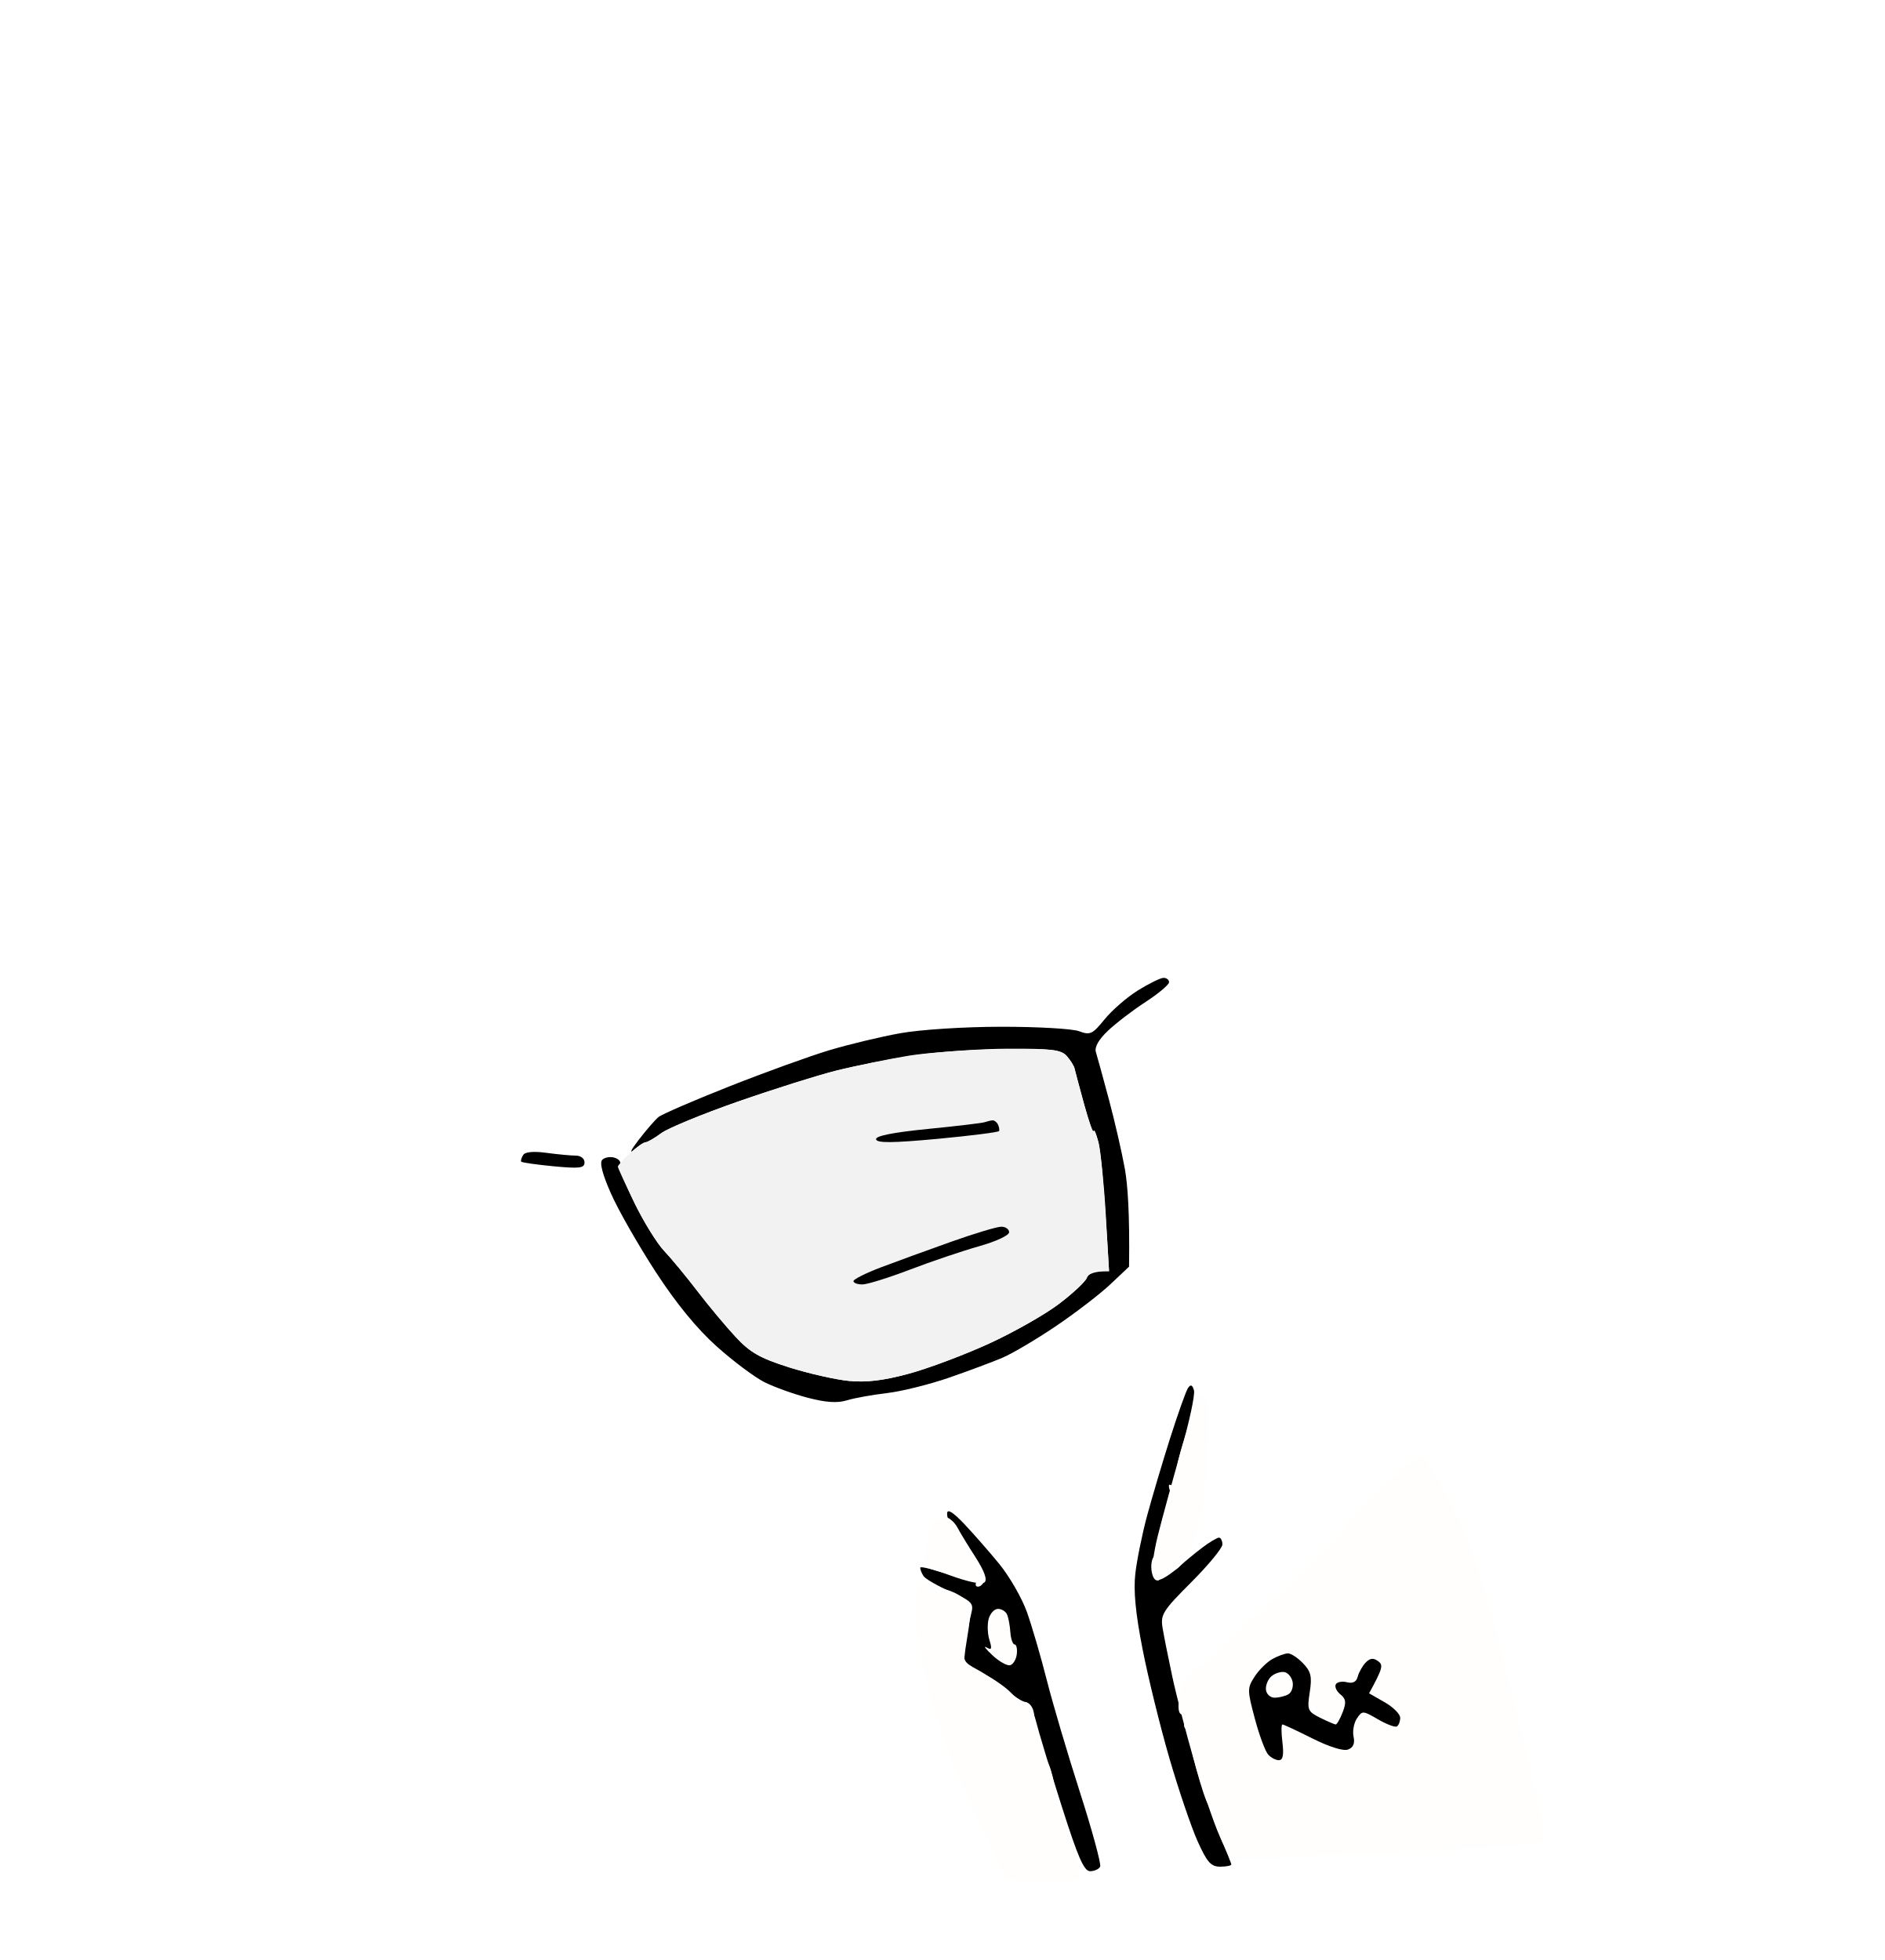
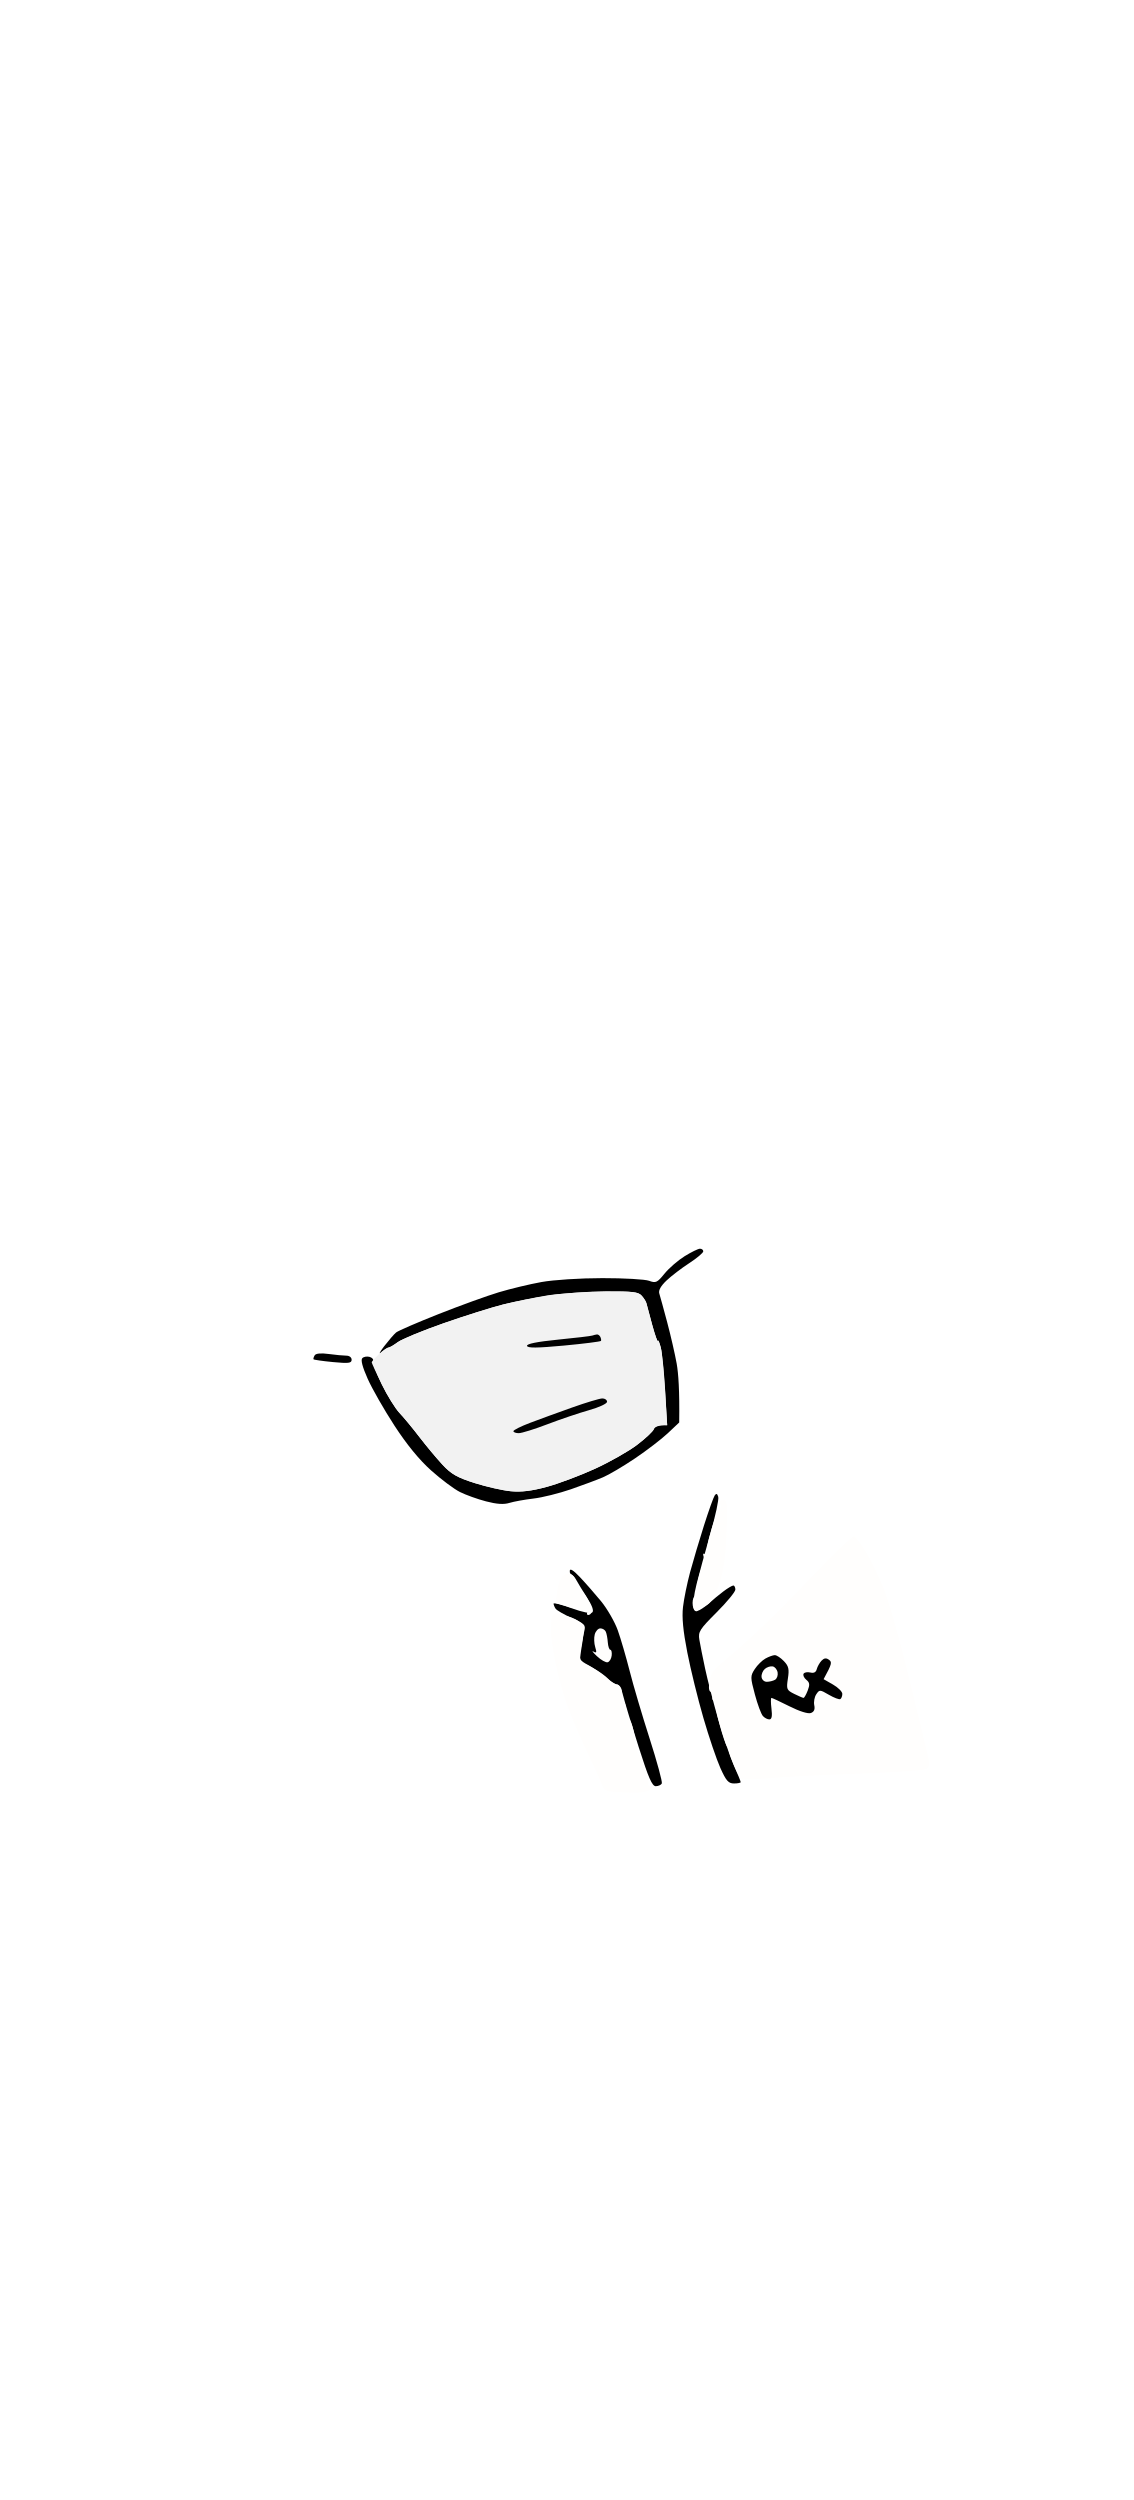
- <svg xmlns="http://www.w3.org/2000/svg" version="1.2" baseProfile="tiny-ps" viewBox="0 0 424 441" width="424" height="441">
+ <svg xmlns="http://www.w3.org/2000/svg" version="1.2" baseProfile="tiny-ps" viewBox="0 0 424 441" width="200" height="441">
  <style>
		tspan { white-space:pre }
		.shp0 { fill: #000000 } 
		.shp1 { fill: #f2f2f2 } 
		.shp2 { fill: #fffefd } 
	</style>
  <g id="Pharmacist">
    <path id="Path 0" class="shp0" d="M256 222.84C253.52 224.39 250.15 227.31 248.5 229.35C245.77 232.71 245.25 232.96 242.75 232.02C241.24 231.46 233.36 231.01 225.25 231.02C216.87 231.03 207.05 231.66 202.5 232.48C198.1 233.27 190.9 235 186.5 236.32C182.1 237.65 171.98 241.31 164 244.47C156.03 247.62 148.88 250.72 148.12 251.35C147.36 251.98 145.36 254.3 143.66 256.5C141.97 258.7 141.5 259.71 142.62 258.75C143.74 257.79 144.96 257 145.33 257C145.7 257 147.24 256.09 148.75 254.97C150.26 253.85 158.03 250.65 166 247.86C173.98 245.08 183.88 241.95 188 240.91C192.13 239.88 199.89 238.35 205.25 237.52C210.61 236.68 220.29 235.98 226.75 235.96C236.62 235.92 238.74 236.18 240 237.62C240.82 238.56 241.61 239.82 241.74 240.42C241.87 241.01 242.85 244.65 243.9 248.5C244.96 252.35 245.91 255.05 246.01 254.5C246.12 253.95 246.61 255.07 247.11 257C247.61 258.93 248.35 266.24 248.76 273.25L249.5 286.01C246.01 286 244.77 286.68 244.5 287.5C244.23 288.32 241.41 290.97 238.25 293.37C235.09 295.77 228 299.79 222.5 302.31C217 304.83 208.9 307.87 204.5 309.07C198.81 310.62 194.91 311.09 191 310.71C187.98 310.42 181.9 309.04 177.5 307.65C170.97 305.58 168.76 304.32 165.5 300.81C163.3 298.45 159.43 293.81 156.9 290.51C154.37 287.2 151 283.12 149.4 281.44C147.81 279.75 144.81 274.92 142.75 270.69C140.69 266.46 139.22 262.55 139.5 262C139.78 261.45 139.21 260.76 138.25 260.48C137.29 260.19 136.05 260.4 135.5 260.94C134.84 261.59 135.51 264.18 137.5 268.66C139.15 272.37 143.65 280.24 147.5 286.16C152.14 293.29 156.78 298.96 161.25 302.96C164.96 306.28 169.8 309.9 172 311C174.2 312.1 178.59 313.68 181.75 314.5C185.78 315.56 188.4 315.73 190.5 315.08C192.15 314.57 196.2 313.84 199.5 313.45C202.8 313.07 209.1 311.5 213.5 309.98C217.9 308.45 223.3 306.44 225.5 305.5C227.7 304.57 233.1 301.38 237.5 298.41C241.9 295.44 247.41 291.21 249.75 289.01L254 285C254.17 272.99 253.69 266.57 253.06 263C252.42 259.43 250.82 252.45 249.5 247.5C248.18 242.55 246.85 237.71 246.55 236.75C246.19 235.61 247.13 233.93 249.25 231.92C251.04 230.22 254.86 227.3 257.75 225.42C260.64 223.54 263 221.55 263 221C263 220.45 262.44 220.01 261.75 220.02C261.06 220.03 258.48 221.3 256 222.84Z" />
    <path id="Path 1" class="shp1" d="M204.5 237.52C200.1 238.24 192.9 239.71 188.5 240.81C184.1 241.9 173.98 245.08 166 247.86C158.03 250.65 150.26 253.85 148.75 254.97C147.24 256.09 145.63 257 145.19 257C144.74 257 143.16 258.13 141.69 259.5C140.21 260.88 139 262.23 139 262.5C139 262.77 140.69 266.46 142.75 270.69C144.81 274.92 147.81 279.75 149.4 281.44C151 283.12 154.37 287.2 156.9 290.51C159.43 293.81 163.3 298.45 165.5 300.81C168.76 304.32 170.97 305.58 177.5 307.65C181.9 309.04 187.98 310.42 191 310.71C194.91 311.09 198.81 310.62 204.5 309.07C208.9 307.87 217 304.83 222.5 302.31C228 299.79 235.09 295.77 238.25 293.37C241.41 290.97 244.23 288.32 244.5 287.5C244.77 286.68 246.01 286 247.25 286L249.5 286.01C248.35 266.24 247.61 258.93 247.11 257C246.61 255.07 246.12 253.95 246.01 254.5C245.91 255.05 244.96 252.35 243.9 248.5C242.85 244.65 241.87 241.01 241.74 240.42C241.61 239.82 240.82 238.56 240 237.62C238.71 236.16 236.64 235.93 225.5 236.07C218.35 236.16 208.9 236.81 204.5 237.52Z" />
    <path id="Path 2" class="shp0" d="M221.5 252.5C220.95 252.69 215.18 253.38 208.67 254.02C200.8 254.81 196.92 255.59 197.09 256.35C197.28 257.21 200.75 257.18 210.92 256.24C218.39 255.54 224.61 254.75 224.75 254.49C224.89 254.22 224.77 253.55 224.5 253C224.23 252.45 223.66 252.04 223.25 252.08C222.84 252.12 222.05 252.31 221.5 252.5ZM117.69 259.88C117.31 260.5 117.11 261.17 117.25 261.37C117.39 261.57 120.65 262.04 124.5 262.41C130.42 262.97 131.5 262.83 131.5 261.54C131.5 260.66 130.64 260 129.5 260.01C128.4 260.01 125.45 259.73 122.94 259.39C120.01 258.99 118.13 259.17 117.69 259.88ZM214 279.39C208.77 281.24 201.69 283.83 198.25 285.13C194.81 286.43 192 287.84 192 288.25C192 288.66 192.9 289 194 289C195.1 289 199.94 287.49 204.75 285.65C209.56 283.81 216.55 281.45 220.27 280.4C224.05 279.34 227.04 277.95 227.02 277.25C227.01 276.56 226.21 276 225.25 276.01C224.29 276.01 219.23 277.53 214 279.39ZM267.27 312.3C266.82 312.96 265.02 318 263.27 323.5C261.52 329 259.19 336.88 258.07 341C256.96 345.13 255.77 350.98 255.42 354C254.97 357.86 255.45 362.92 257.03 371C258.26 377.32 260.97 388.35 263.05 395.5C265.12 402.65 267.99 411.09 269.41 414.25C271.56 419.03 272.42 420 274.5 420C275.88 420 277 419.77 277 419.5C277 419.23 275.85 416.41 274.44 413.25C273.03 410.09 270.39 402.32 268.58 396C266.76 389.68 264.55 381.13 263.68 377C262.8 372.88 261.83 368.04 261.54 366.25C261.05 363.28 261.61 362.39 268 356C271.85 352.15 275 348.32 275 347.5C275 346.68 274.66 345.98 274.25 345.97C273.84 345.95 272.15 346.95 270.5 348.2C268.85 349.45 266.6 351.3 265.5 352.32C264.4 353.33 262.71 354.58 261.75 355.08C260.45 355.77 259.84 355.55 259.36 354.25C259.01 353.29 259.51 349.35 260.48 345.5C261.44 341.65 263.78 333.1 265.67 326.5C267.57 319.9 268.89 313.74 268.6 312.8C268.23 311.57 267.86 311.43 267.27 312.3Z" />
    <path id="Path 3" class="shp2" d="M269.34 315.5C269.7 316.32 269.66 316.99 269.25 316.98C268.84 316.98 267.43 320.46 266.13 324.73C264.62 329.65 264.07 333.05 264.62 334C265.29 335.17 265.16 335.28 264.03 334.5C262.85 333.69 262.71 333.92 263.29 335.75C263.68 336.99 263.66 337.99 263.25 337.99C262.84 337.98 261.94 340.23 261.25 342.99C260.56 345.74 260.23 348.45 260.5 349C260.77 349.55 260.55 350 260 350C259.45 350 259 351.13 259 352.5C259 353.88 259.45 355.23 260 355.5C260.55 355.77 261 355.55 261 355C261 354.45 261.34 354.11 261.75 354.24C262.16 354.38 263.51 353.81 264.73 352.99C266.09 352.09 267.8 348.95 269.09 345C270.61 340.35 271.35 335.01 271.68 326.25C272.11 315.12 271.99 314 270.42 314C269.25 314 268.9 314.49 269.34 315.5ZM304.89 341.37C297.53 349.12 287.62 359.07 282.89 363.48C278.15 367.89 272.41 372.96 270.14 374.75C267.04 377.18 265.84 378.94 265.36 381.75C264.93 384.22 265.1 385.59 265.86 385.75C266.49 385.89 266.77 386.68 266.5 387.5C266.23 388.32 266.45 389 267 389C267.55 389 267.79 389.34 267.54 389.75C267.28 390.16 268 393.88 269.12 398C270.24 402.13 271.46 405.73 271.83 406C272.2 406.27 272.5 406.95 272.51 407.5C272.51 408.05 273.41 410.65 274.51 413.28C275.6 415.91 276.95 418.23 277.5 418.44C278.05 418.65 282.77 418.44 288 417.98C293.23 417.51 308.26 416.76 321.41 416.31C334.56 415.87 345.91 415.05 346.63 414.5C347.71 413.68 347.68 412.43 346.49 407.5C345.69 404.2 342.53 391.15 339.45 378.5C336.37 365.85 332.3 351.68 330.41 347C328.51 342.32 325.5 336.13 323.73 333.24C321.95 330.35 320 327.83 319.39 327.63C318.78 327.43 312.26 333.61 304.89 341.37Z" />
    <path id="Path 4" class="shp0" d="M213.08 340.46C213.03 341.31 213.34 342 213.75 342C214.16 341.99 214.95 342.84 215.5 343.89C216.05 344.93 217.85 347.88 219.5 350.45C221.45 353.48 222.15 355.43 221.5 356.02C220.89 356.57 217.86 355.96 213.75 354.46C210.04 353.11 207.01 352.34 207.02 352.75C207.02 353.16 207.36 354.01 207.77 354.62C208.17 355.24 210.9 356.82 213.83 358.12C218.65 360.27 219.1 360.74 218.51 363C218.16 364.38 217.56 367.38 217.18 369.68C216.53 373.67 216.65 373.93 219.9 375.68C221.77 376.68 224.69 378.72 226.4 380.21C228.1 381.7 230.06 382.94 230.75 382.96C231.44 382.98 232.48 384.91 233.06 387.25C233.64 389.59 236.23 398.15 238.81 406.27C242.51 417.92 243.87 421.04 245.25 421.02C246.21 421.01 247.23 420.55 247.5 420C247.77 419.45 245.73 411.91 242.95 403.25C240.17 394.59 236.81 383.23 235.49 378C234.16 372.77 232.16 365.91 231.04 362.75C229.92 359.59 227.09 354.67 224.75 351.82C222.41 348.98 218.85 344.91 216.83 342.79C214.43 340.26 213.13 339.46 213.08 340.46Z" />
    <path id="Path 5" fill-rule="evenodd" class="shp2" d="M213.29 341.54C213.96 341.77 214.89 342.97 215.36 344.23C215.83 345.48 216.17 346.84 216.11 347.25C216.05 347.66 216.34 347.79 216.75 347.54C217.16 347.29 218.46 348.75 219.62 350.79C220.79 352.83 221.58 355.06 221.37 355.75C221.17 356.44 220.55 357 220 357C219.45 357 219.33 356.44 219.74 355.75C220.18 355.01 220.08 354.79 219.49 355.2C218.95 355.59 216.09 355.14 207.78 352.5L208.39 348.06C208.72 345.62 209.69 343.06 210.54 342.38C211.39 341.7 212.63 341.32 213.29 341.54ZM208.25 356.33C209.03 356.33 209.74 356.71 209.83 357.17C209.93 357.63 210.45 357.77 211 357.5C211.55 357.23 213.35 357.68 215 358.5C216.65 359.32 218.14 360.56 218.31 361.25C218.49 361.94 218.15 365.27 217.56 368.64C216.98 372.02 216.73 374.75 217 374.69C217.27 374.64 219.3 375.54 221.5 376.69C223.7 377.84 226.4 379.75 227.5 380.93C228.6 382.1 230.06 383.05 230.75 383.03C231.44 383.01 232.23 383.9 232.5 385C232.77 386.1 232.77 387.45 232.5 388C232.23 388.55 232.46 389.11 233.02 389.25C233.58 389.39 234.14 390.96 234.27 392.75C234.4 394.53 234.84 396 235.25 396C235.66 396 236.42 397.91 236.93 400.25C237.45 402.59 237.67 404.84 237.43 405.25C237.2 405.66 237.45 406 238 406C238.55 406 238.77 406.68 238.5 407.5C238.23 408.32 238.34 408.99 238.75 408.98C239.16 408.98 240.27 411.34 241.2 414.23C242.14 417.13 242.7 419.84 242.45 420.25C242.2 420.66 242.55 421 243.21 421C244.04 421 243.96 421.43 242.96 422.34C241.93 423.3 239.25 423.59 233.75 423.34C226.03 423 226 422.99 224.8 419.75C224.14 417.96 221.85 412.9 219.72 408.5C217.58 404.1 214.45 396.9 212.77 392.5C211.08 388.1 208.88 380.45 207.86 375.5C206.85 370.55 206.02 364.81 206.01 362.75C206.01 360.69 206.19 358.4 206.42 357.67C206.65 356.93 207.47 356.33 208.25 356.33ZM224.52 362C225.33 362 226.25 362.56 226.55 363.25C226.86 363.94 227.2 365.74 227.3 367.25C227.41 368.76 227.84 370 228.25 370C228.66 370 228.89 370.98 228.75 372.17C228.61 373.37 227.94 374.49 227.25 374.67C226.56 374.85 224.76 373.84 223.25 372.42C221.74 371 221.15 370.21 221.93 370.67C223.09 371.34 223.22 371.02 222.59 369C222.16 367.63 222.08 365.49 222.42 364.25C222.76 363.01 223.7 362 224.52 362Z" />
    <path id="Path 6" class="shp0" d="M286.25 373.28C285.01 373.97 283.21 375.75 282.25 377.24C280.58 379.83 280.58 380.27 282.31 386.73C283.3 390.45 284.65 394.08 285.31 394.79C285.96 395.51 287.06 396.07 287.75 396.04C288.62 396.01 288.85 394.79 288.5 392C288.23 389.8 288.23 388 288.5 388C288.77 388 291.81 389.42 295.25 391.15C299.01 393.04 302.2 394.04 303.25 393.65C304.44 393.21 304.84 392.28 304.51 390.75C304.24 389.51 304.58 387.67 305.26 386.65C306.46 384.86 306.61 384.87 310 386.85C311.93 387.97 313.84 388.69 314.25 388.45C314.66 388.2 315 387.32 315 386.5C315 385.68 313.43 384.1 311.5 383L308 381C311.17 375.21 311.21 374.62 309.99 373.73C308.96 372.98 308.19 373.08 307.22 374.09C306.49 374.87 305.69 376.29 305.44 377.25C305.15 378.43 304.34 378.84 303 378.5C301.9 378.23 300.77 378.45 300.5 379C300.23 379.55 300.7 380.56 301.56 381.25C302.8 382.25 302.9 383.06 302.06 385.25C301.47 386.76 300.77 388 300.5 388C300.23 388 298.65 387.32 297 386.5C294.18 385.09 294.04 384.75 294.65 380.75C295.19 377.22 294.94 376.12 293.15 374.25C291.97 373.01 290.44 372.01 289.75 372.01C289.06 372.02 287.49 372.59 286.25 373.28Z" />
    <path id="Path 7" class="shp2" d="M286.02 377.17C285.24 377.85 284.69 379.21 284.8 380.2C284.91 381.19 285.79 381.99 286.75 381.98C287.71 381.98 289.1 381.64 289.82 381.23C290.55 380.83 290.99 379.6 290.81 378.5C290.62 377.4 289.79 376.37 288.95 376.22C288.12 376.07 286.8 376.49 286.02 377.17Z" />
  </g>
</svg>
